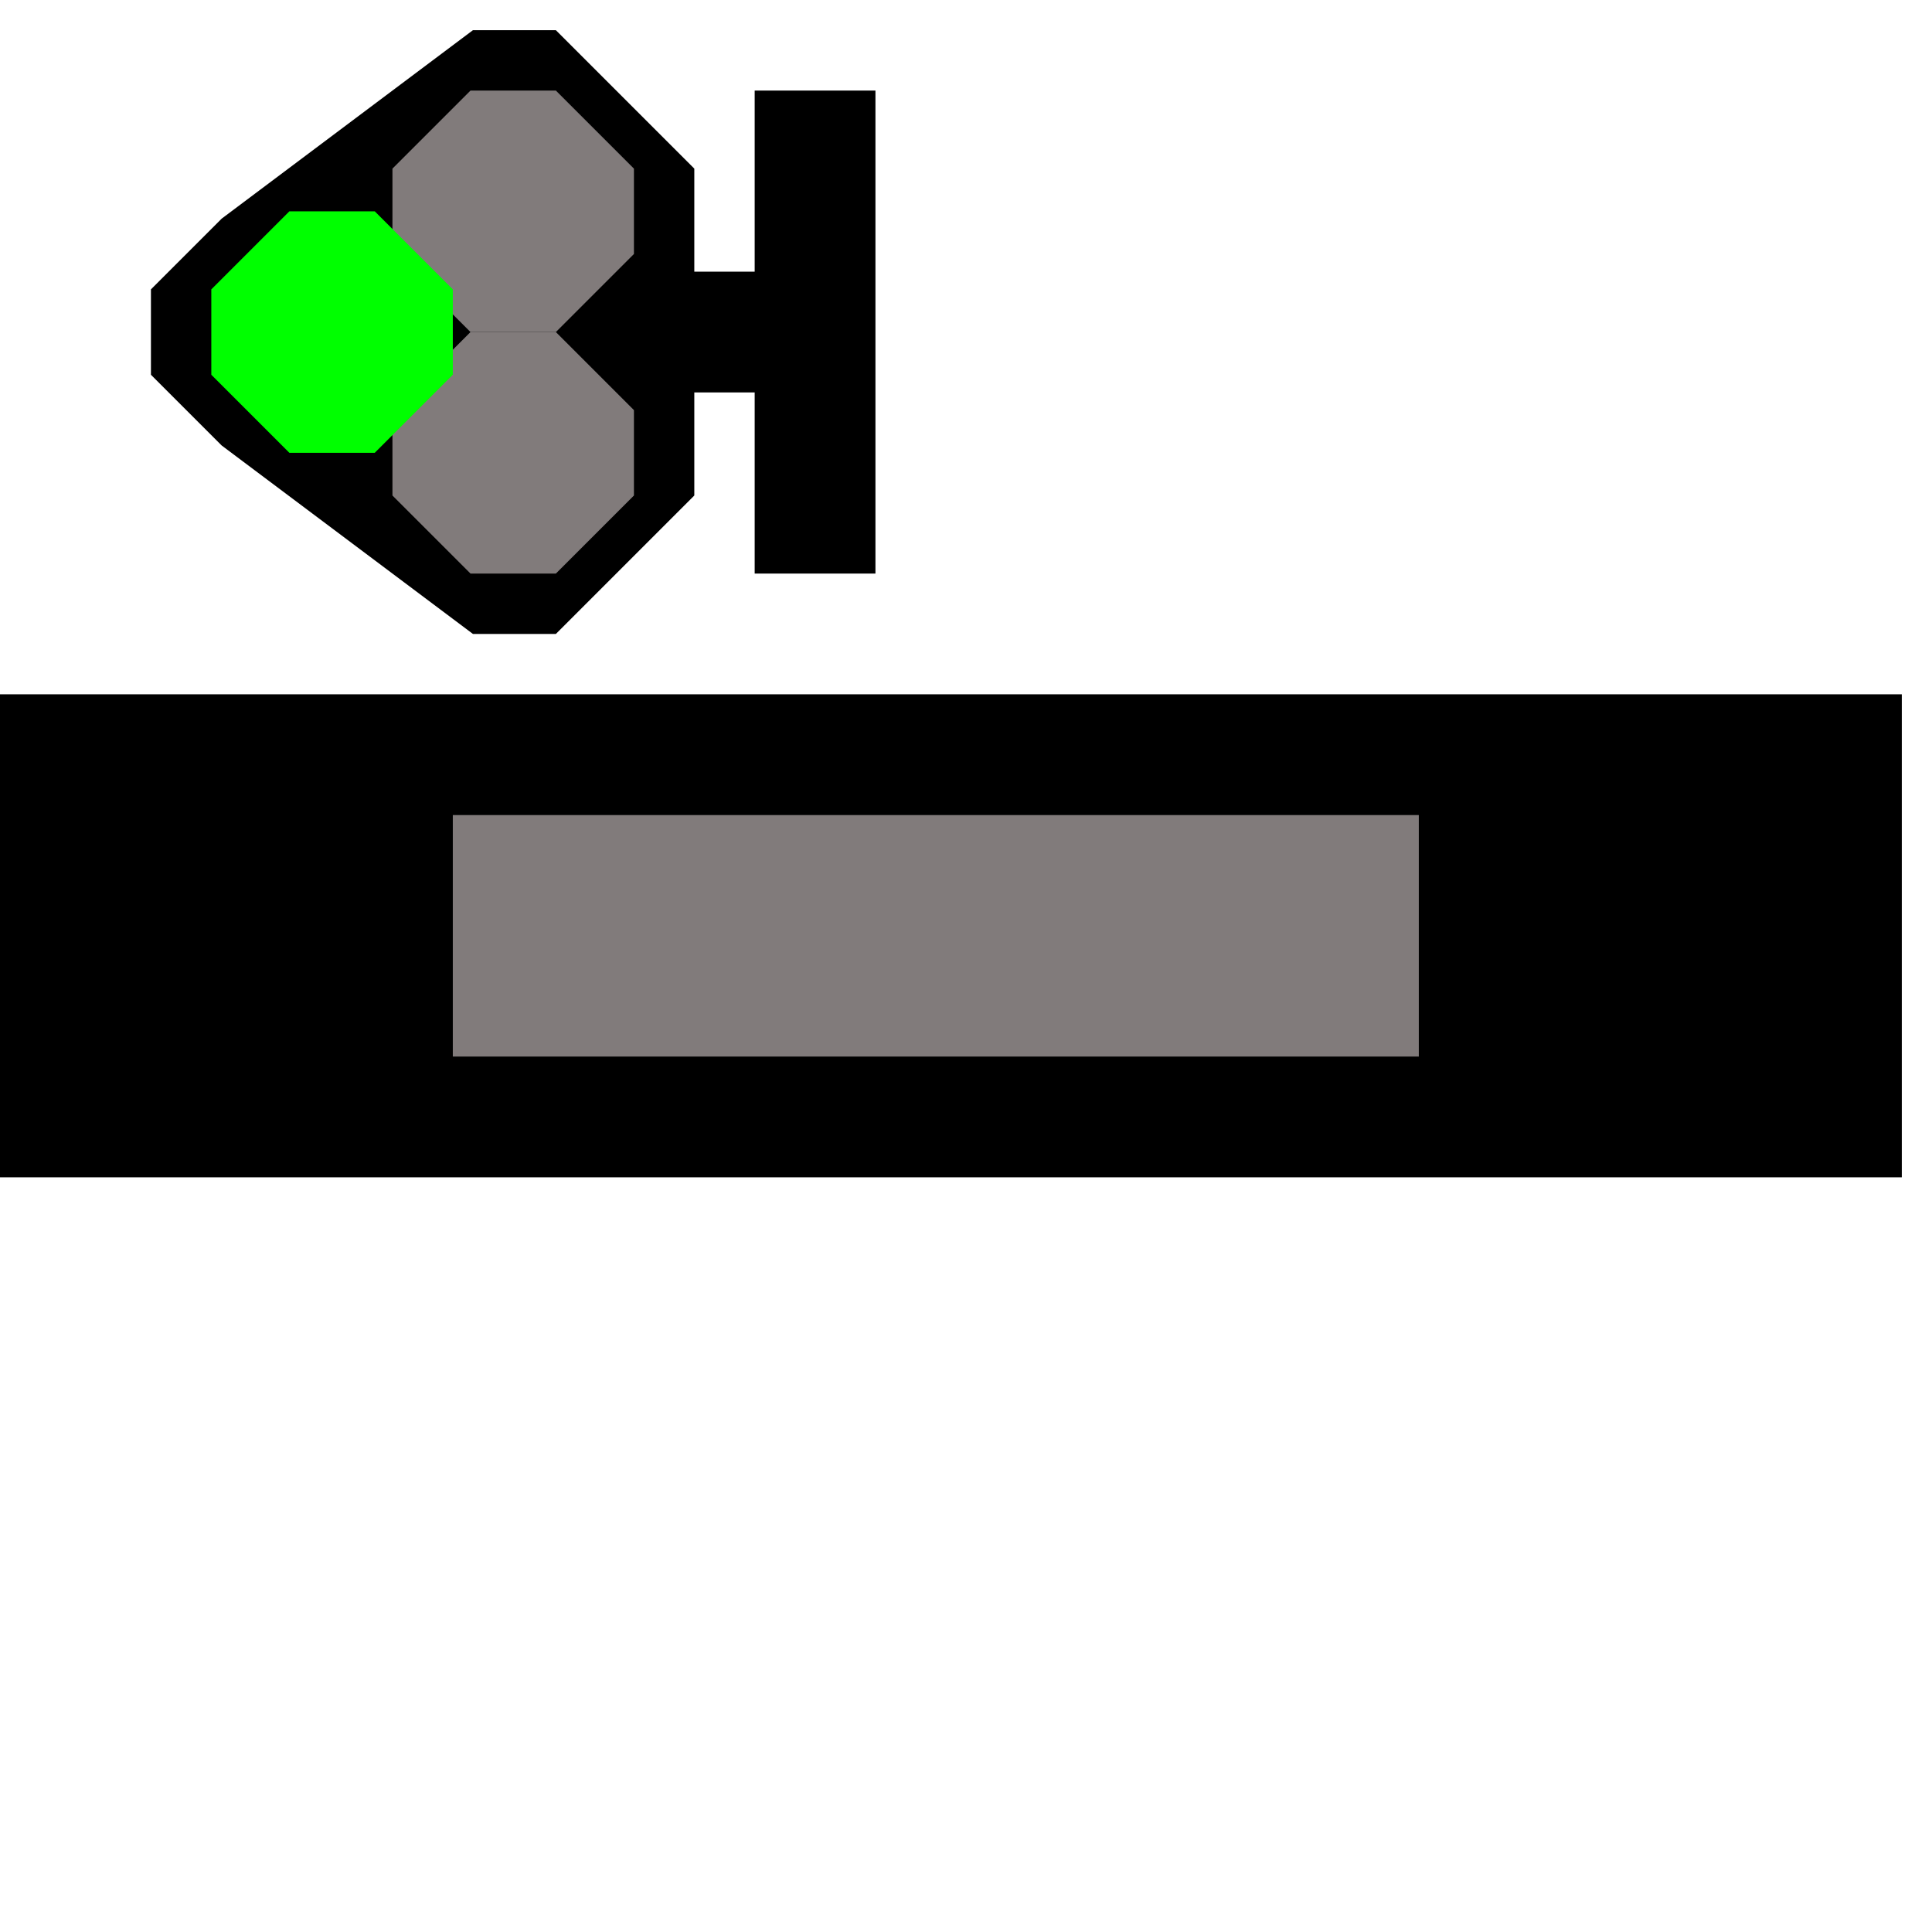
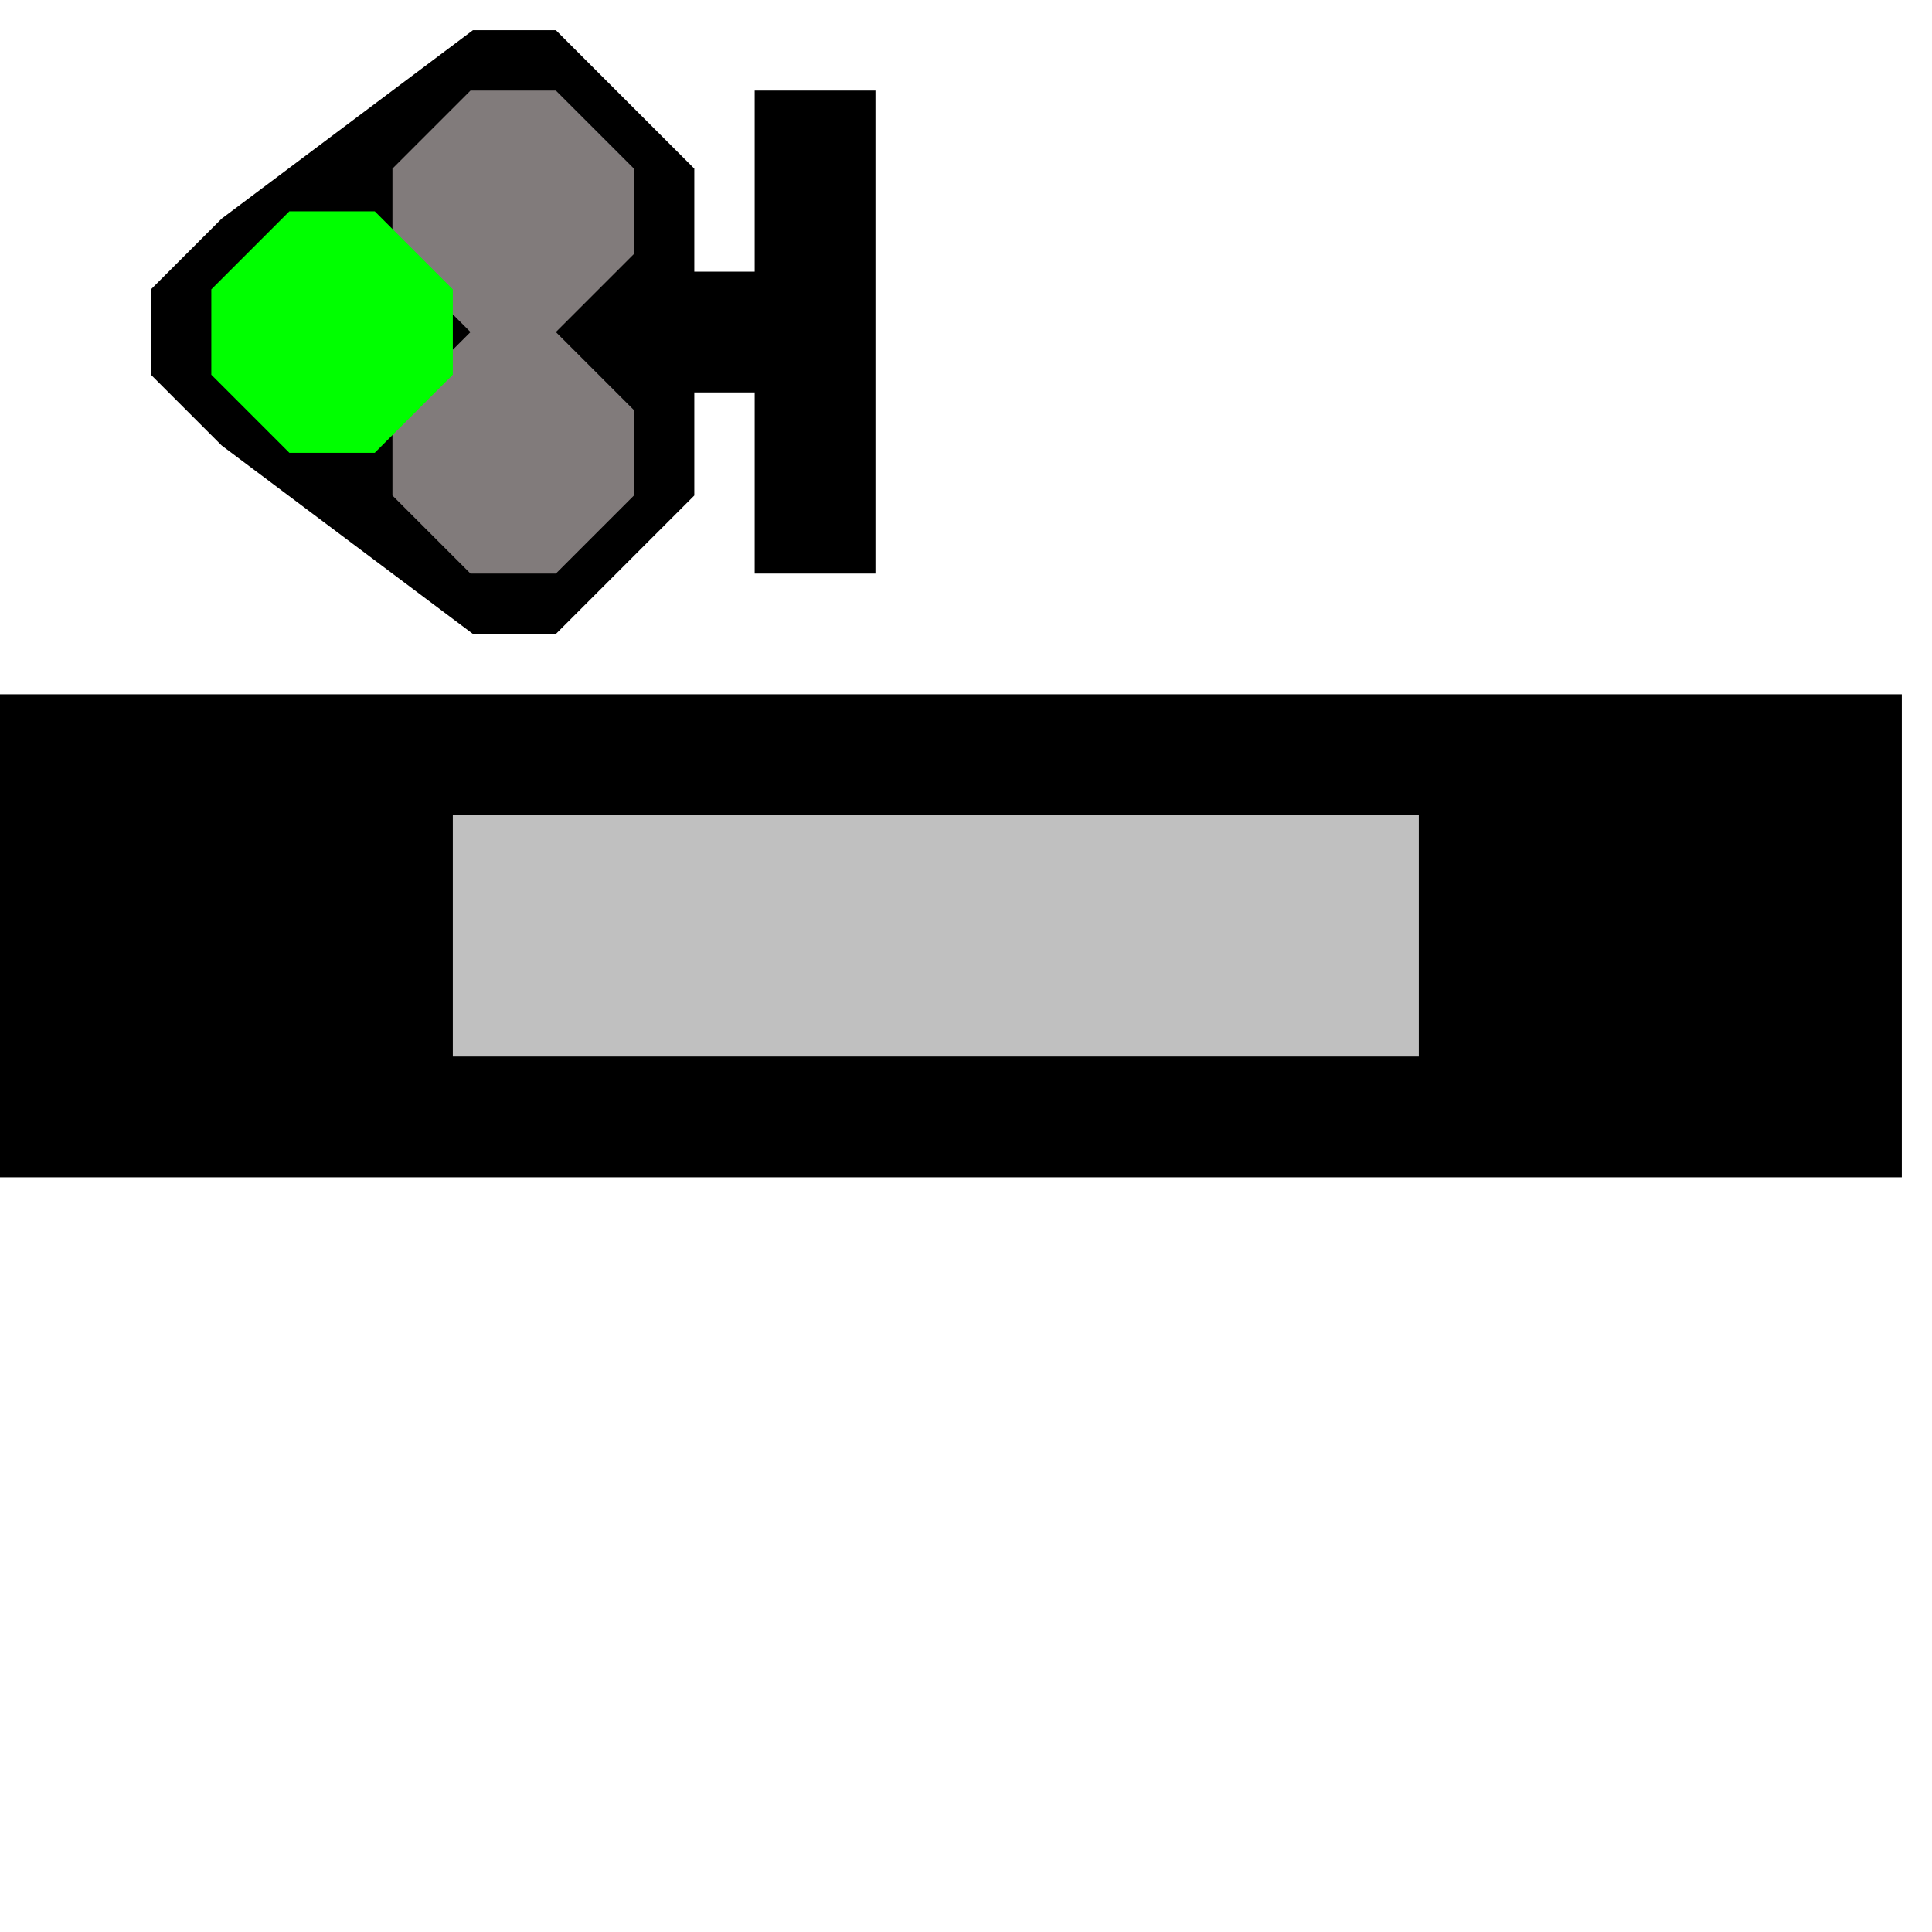
<svg width="32" height="32">
  <g>
    <path stroke="black" fill="black" d="M 0,12 L 31,12 L 31,19 L 0,19 z" />
-     <path fill="#817b7b" stroke="#817b7b" d="M 8,14 L 23,14 L 23,17 L 8,17 z" />
+     <path fill="rgb(192,192,192)" stroke="rgb(192,192,192)" d="M 8,14 L 23,14 L 23,17 L 8,17 z" />
    <path stroke="black" fill="black" d="M 4,4 L 8,1 L 9,1 L 11,3 L 11,5 L 13,5 L 13,2 L 14,2 L 14,9 L 13,9 L 13,6 L 11,6 L 11,8 L 9,10 L 8,10 L 4,7 L 3,6 L 3,5 L 4,4 z" />
    <path fill="#817b7b" stroke="#817b7b" d="M 8,6 L 9,6 L 10,7 L 10,8 L 9,9 L 8,9 L 7,8 L 7,7 L 8,6 z" />
    <path fill="#817b7b" stroke="#817b7b" d="M 8,2 L 9,2 L 10,3 L 10,4 L 9,5 L 8,5 L 7,4 L 7,3 L 8,2 z" />
    <path fill="rgb(0,255,0)" stroke="rgb(0,255,0)" d="M 5,4 L 6,4 L 7,5 L 7,6 L 6,7 L 5,7 L 4,6 L 4,5 L 5,4 z" />
  </g>
</svg>
